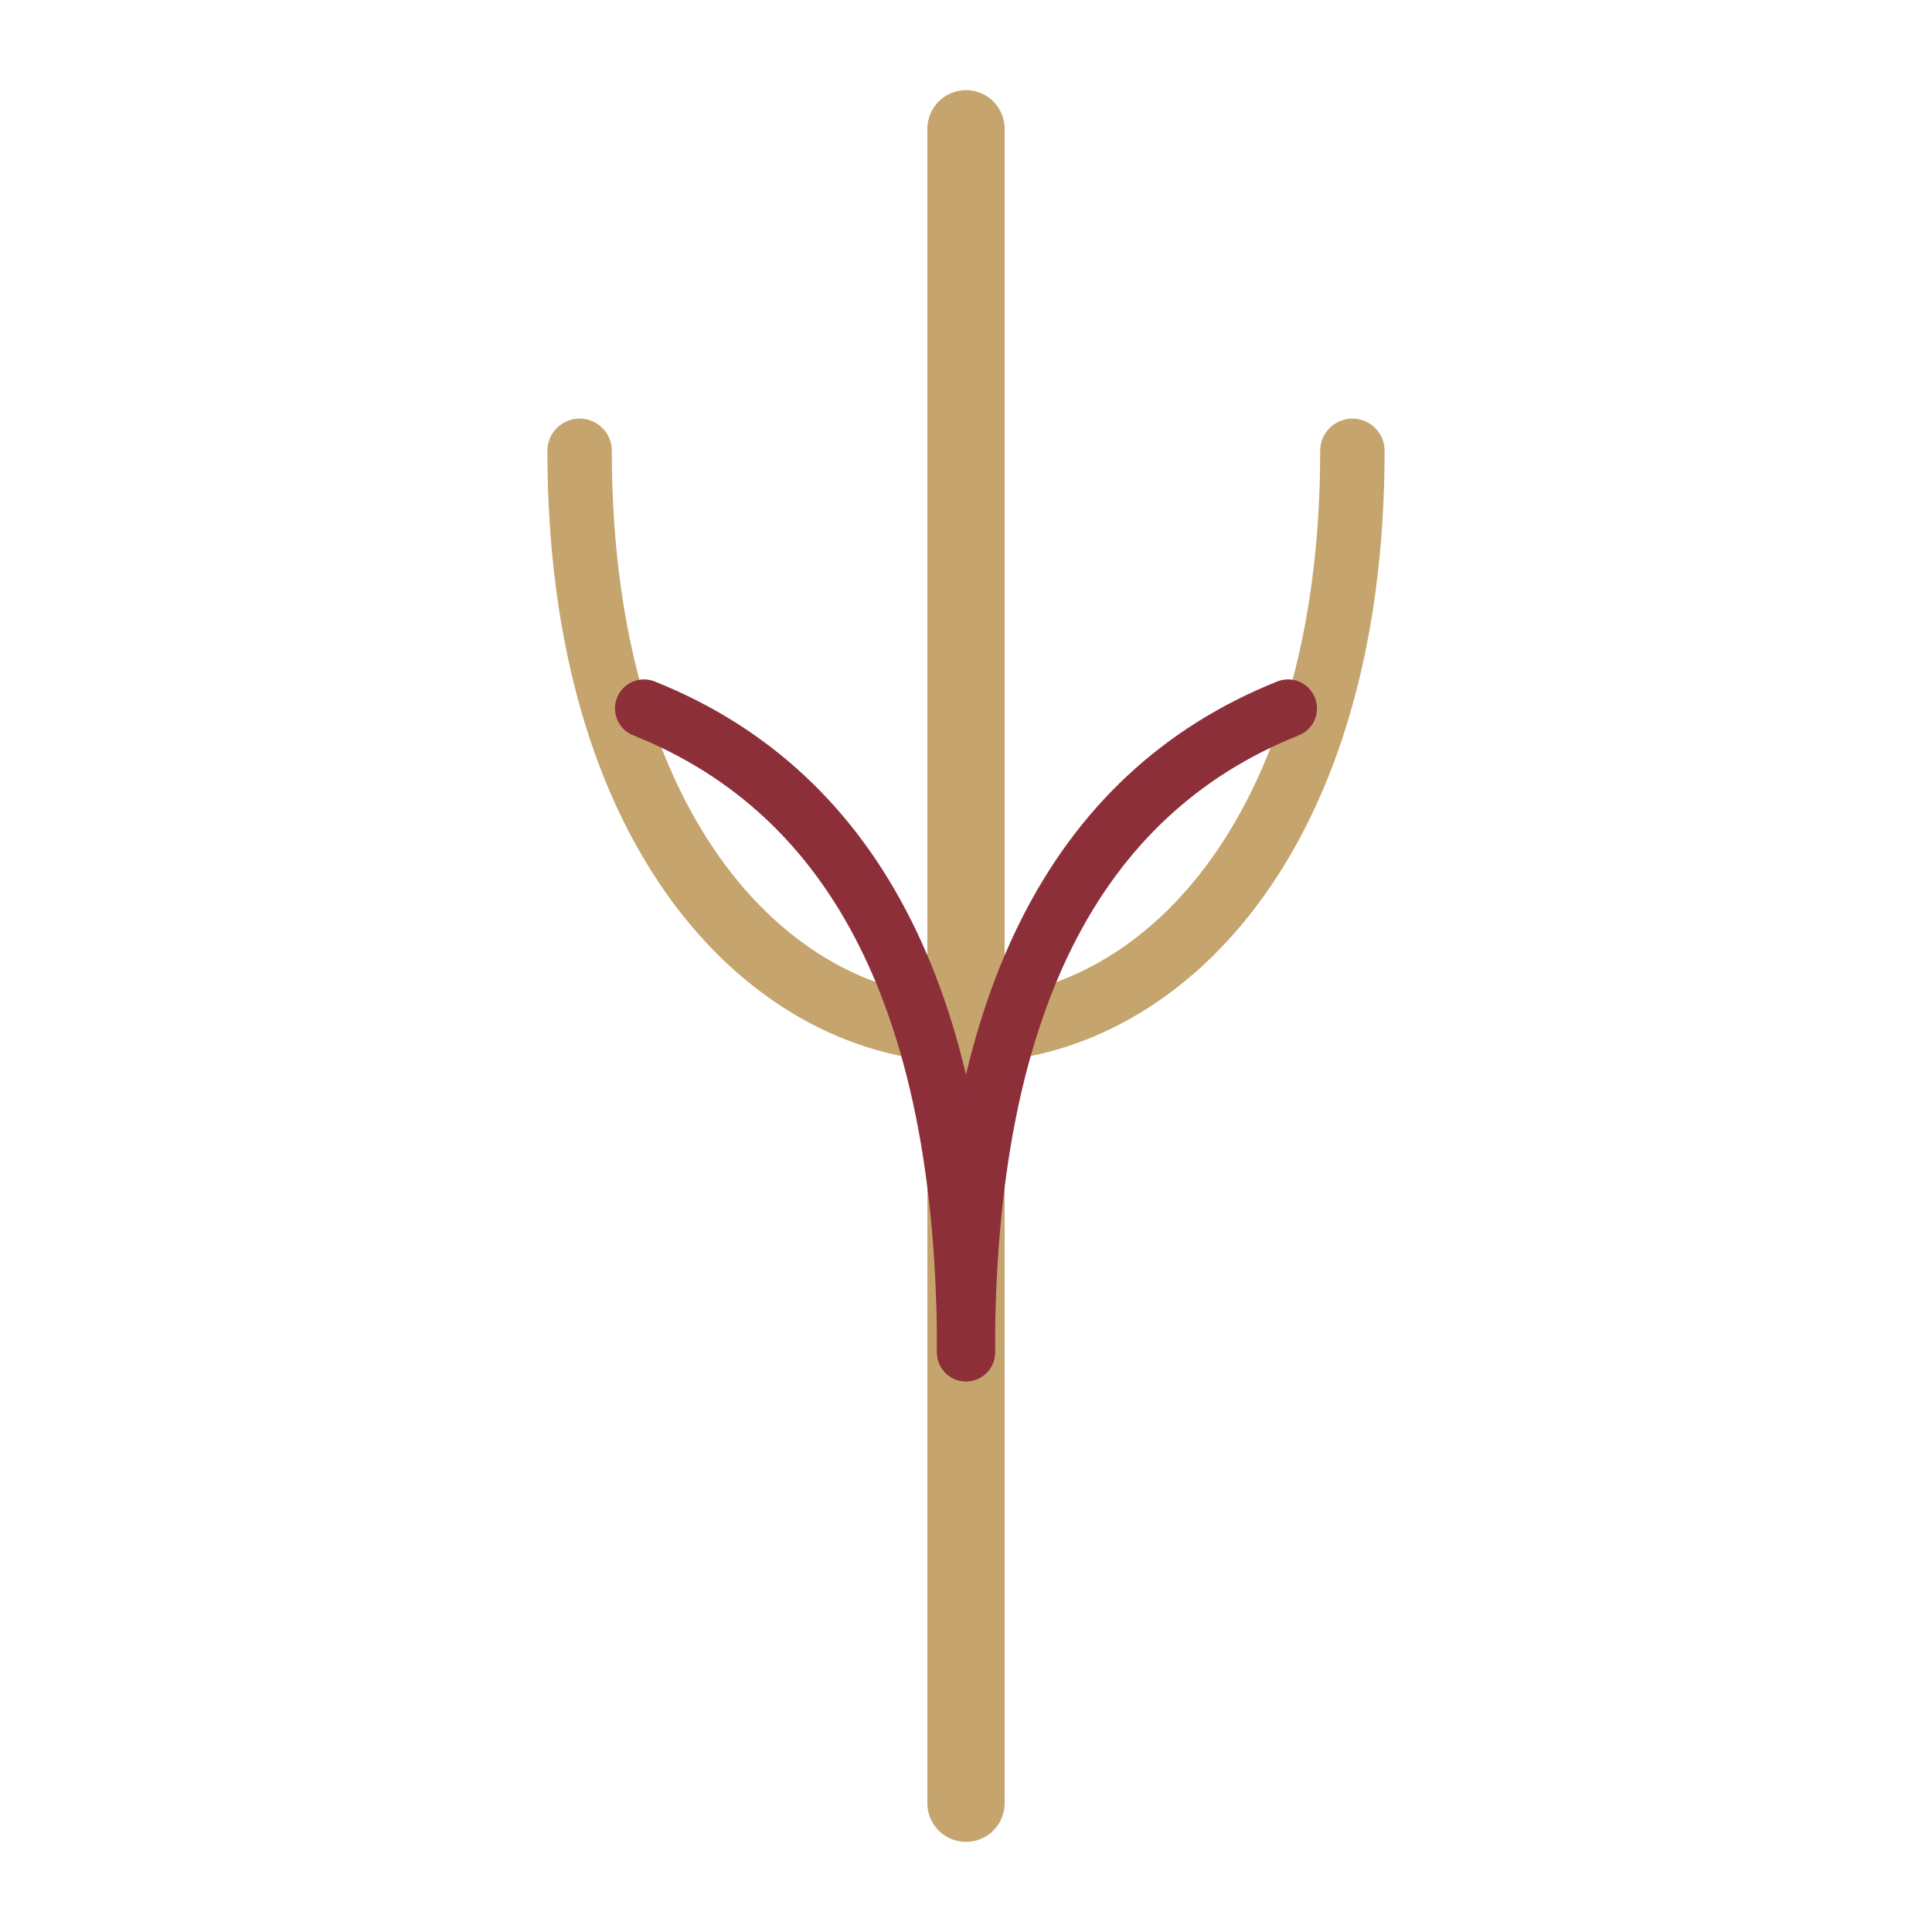
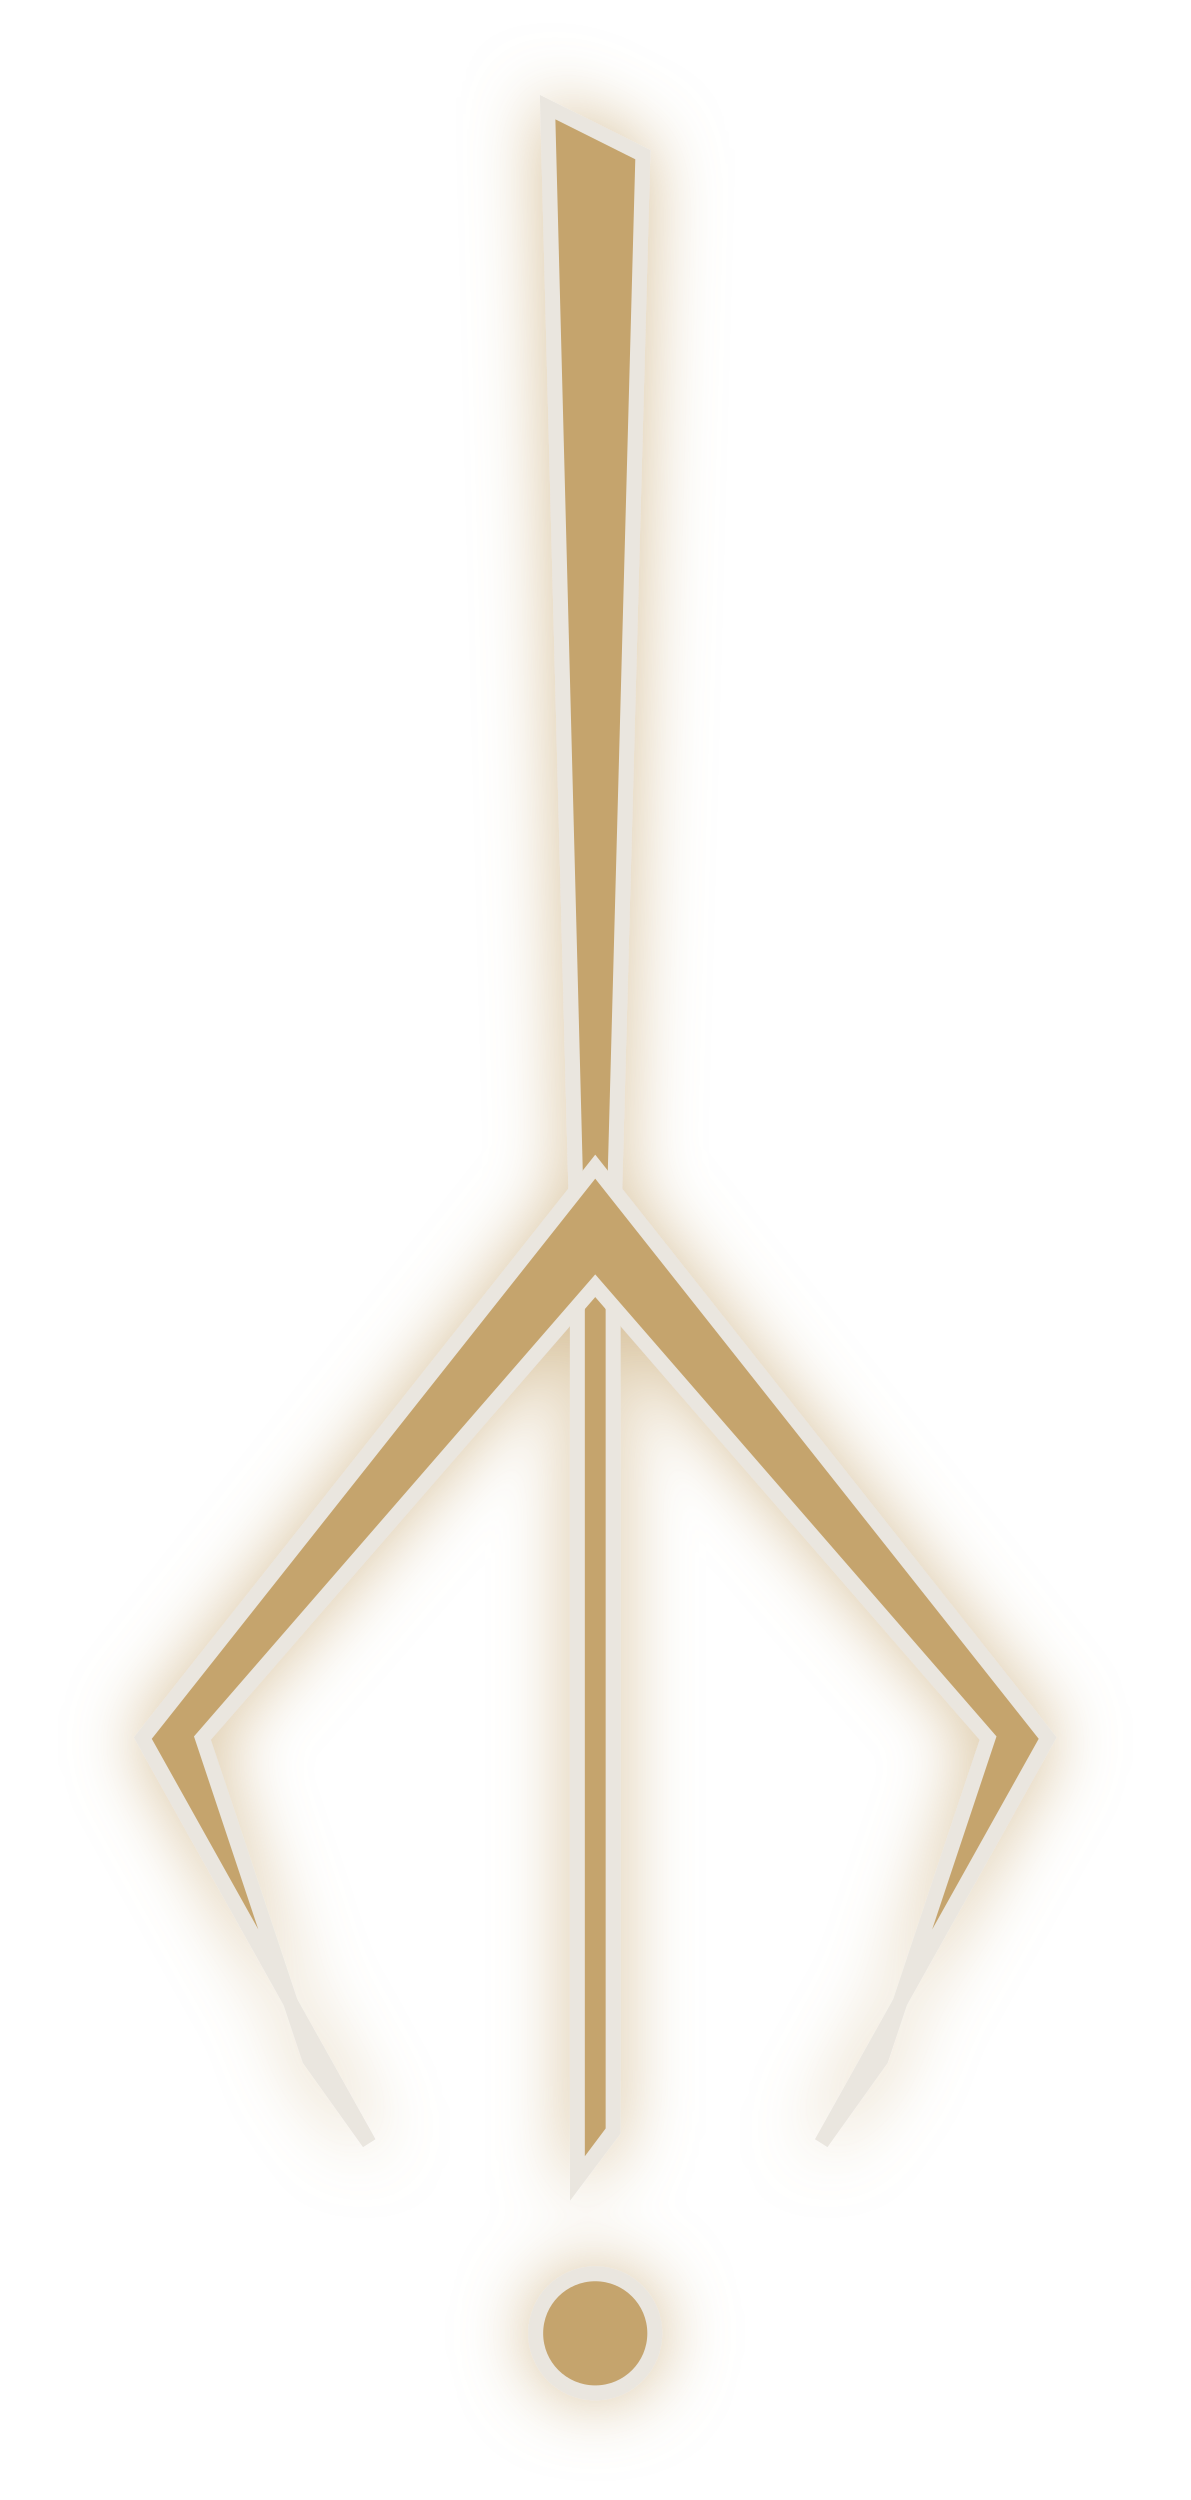
- <svg xmlns="http://www.w3.org/2000/svg" viewBox="0 0 200 300" width="32" height="32">
-   <path d="M 100 20 L 100 280" stroke="#C5A46D" stroke-width="12" stroke-linecap="round" fill="none" />
-   <path d="M 40 70 C 40 130, 70 160, 100 160 C 130 160, 160 130, 160 70" stroke="#C5A46D" stroke-width="10" stroke-linecap="round" fill="none" />
-   <path d="M 50 110 Q 100 130, 100 210" stroke="#8C2F39" stroke-width="9" stroke-linecap="round" fill="none" />
-   <path d="M 150 110 Q 100 130, 100 210" stroke="#8C2F39" stroke-width="9" stroke-linecap="round" fill="none" />
+ <svg xmlns="http://www.w3.org/2000/svg" viewBox="0 0 200 420" fill="none">
+   <defs>
+     <filter id="goldGlow" x="-20%" y="-20%" width="140%" height="140%">
+       <feDropShadow dx="0" dy="0" stdDeviation="6" flood-color="#C5A46D" flood-opacity="0.7" />
+     </filter>
+   </defs>
+   <g filter="url(#goldGlow)">
+     <path d="M 92 18 L 108 26 L 103 210 L 103 358 L 97 366 L 97 210 Z" fill="#C5A46D" stroke="#EAE6DF" stroke-width="2.5" />
+     <path d="M 100 196 L 176 292 L 138 360 L 148 346 L 166 292 L 100 216 L 34 292 L 52 346 L 62 360 L 24 292 Z" fill="#C5A46D" stroke="#EAE6DF" stroke-width="2.5" />
+     <circle cx="100" cy="392" r="10" fill="#C5A46D" stroke="#EAE6DF" stroke-width="2.5" />
+   </g>
</svg>
